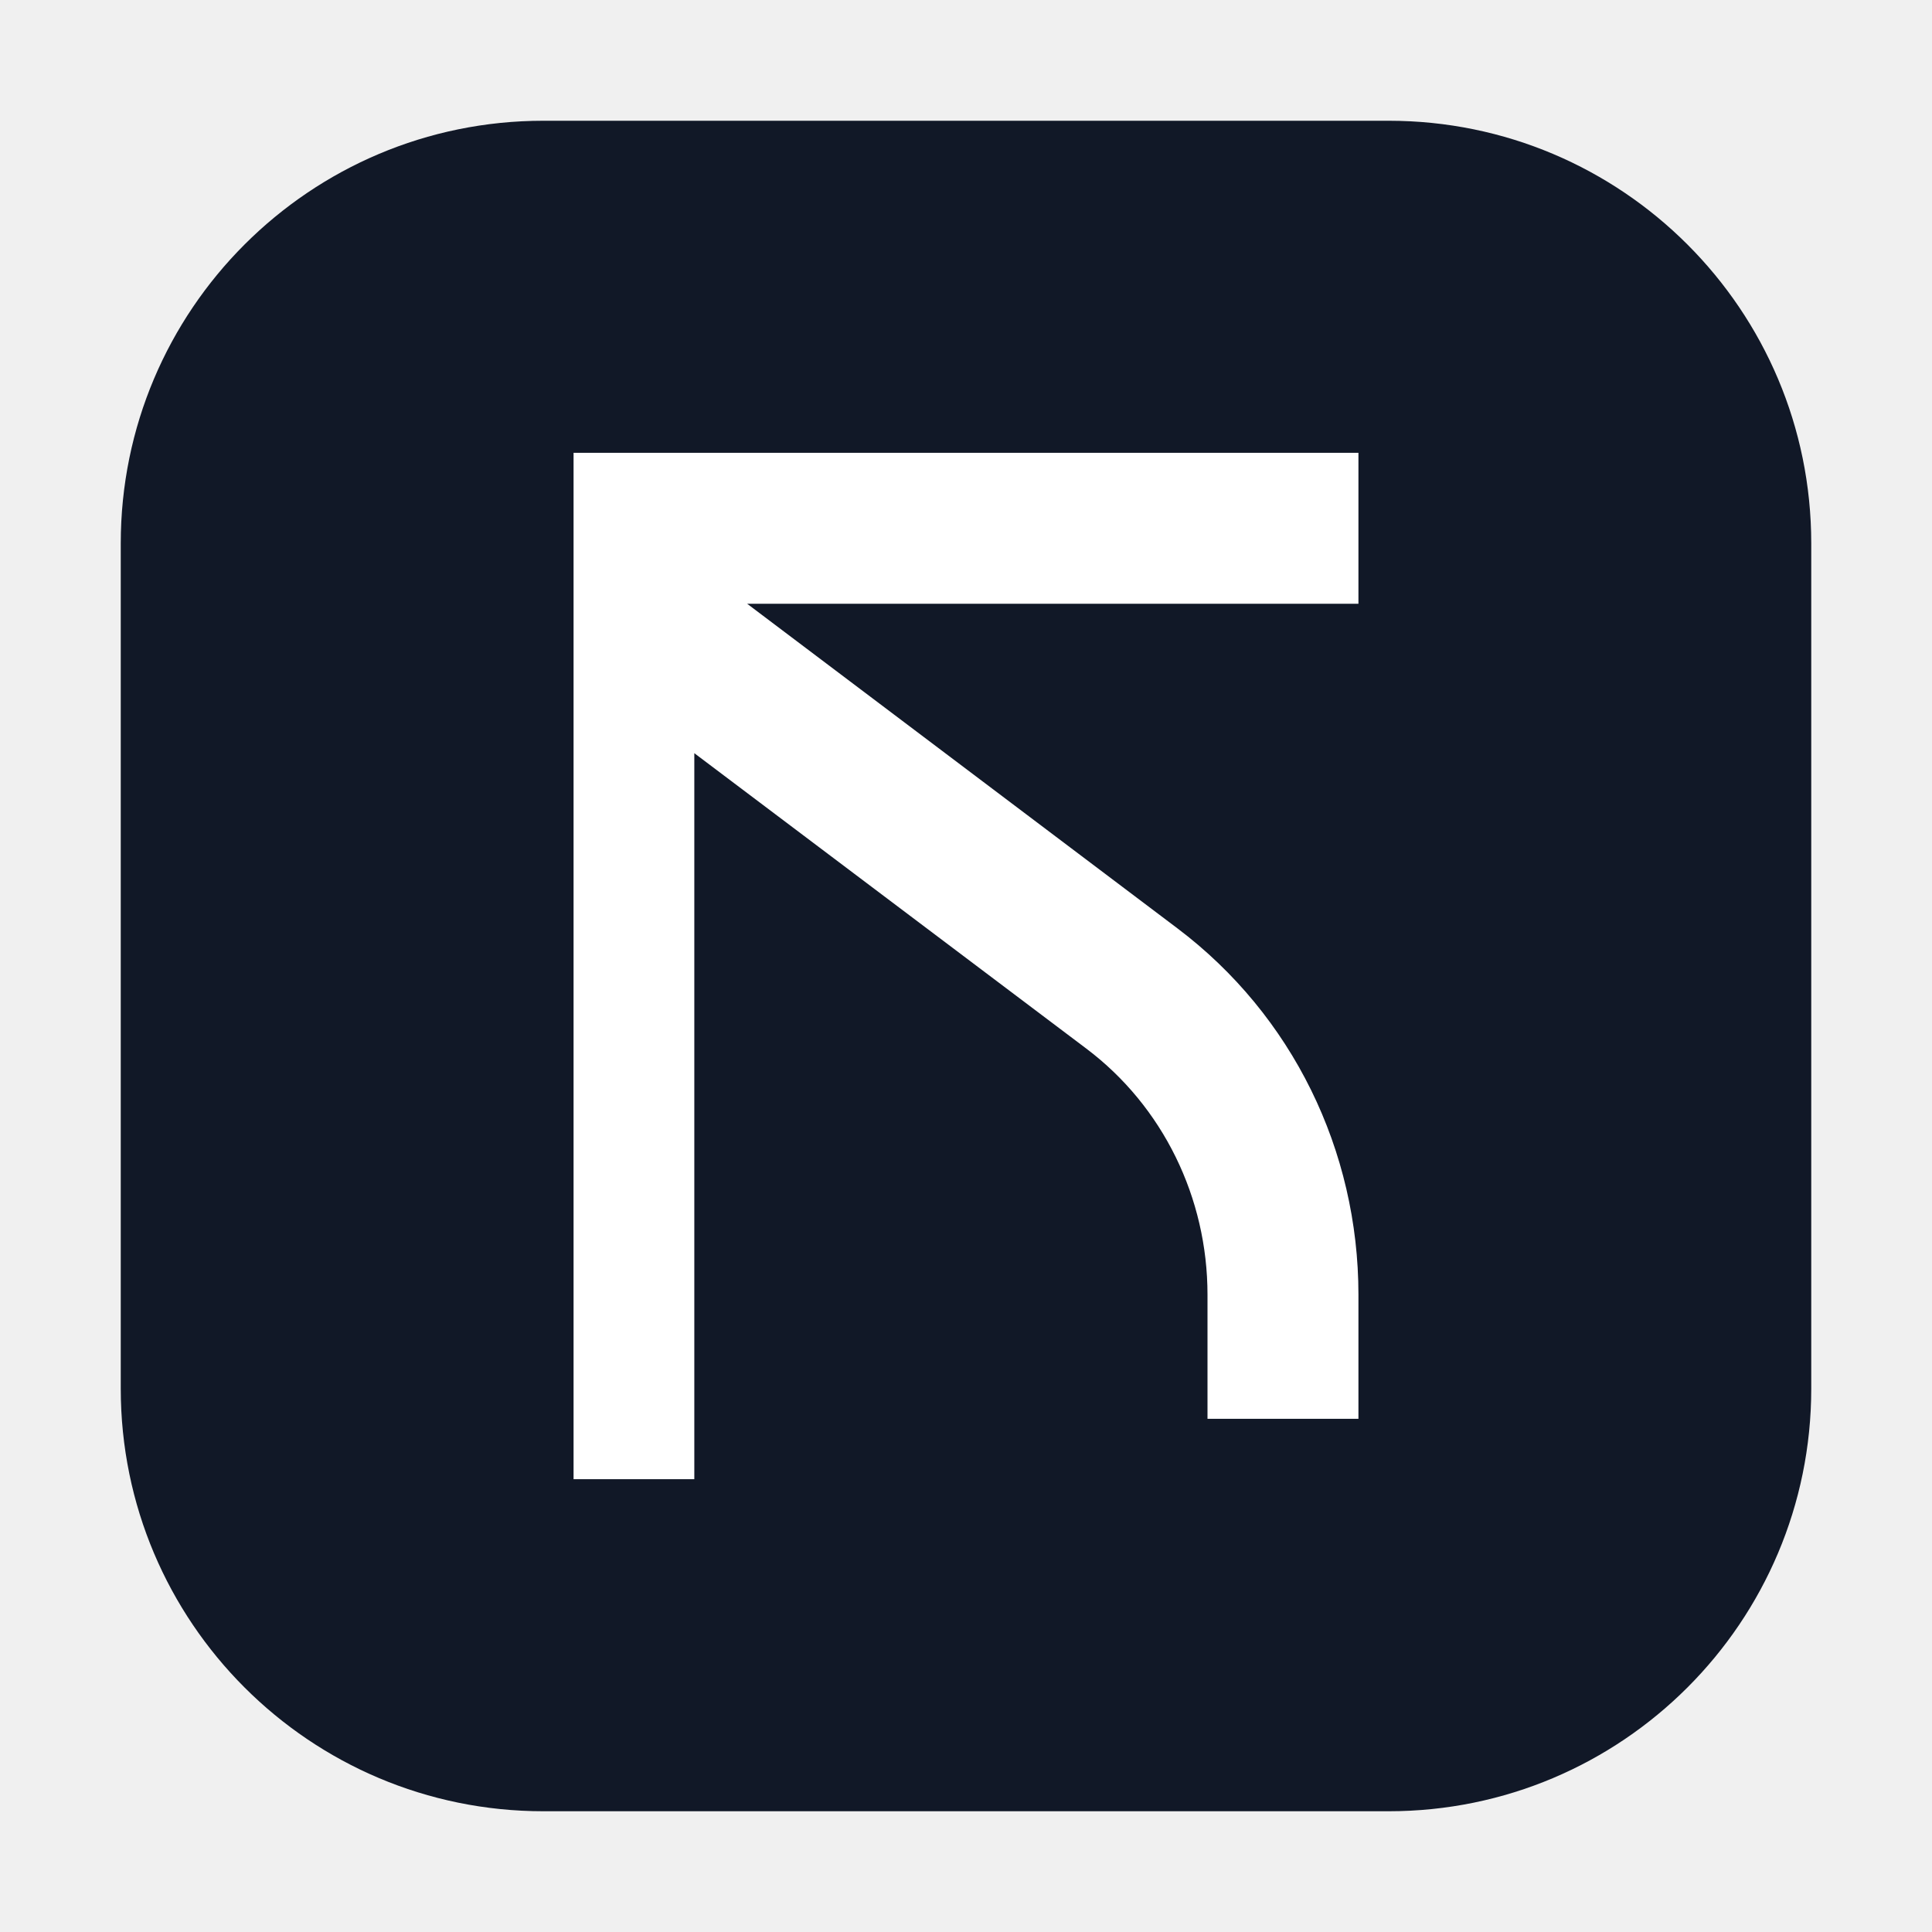
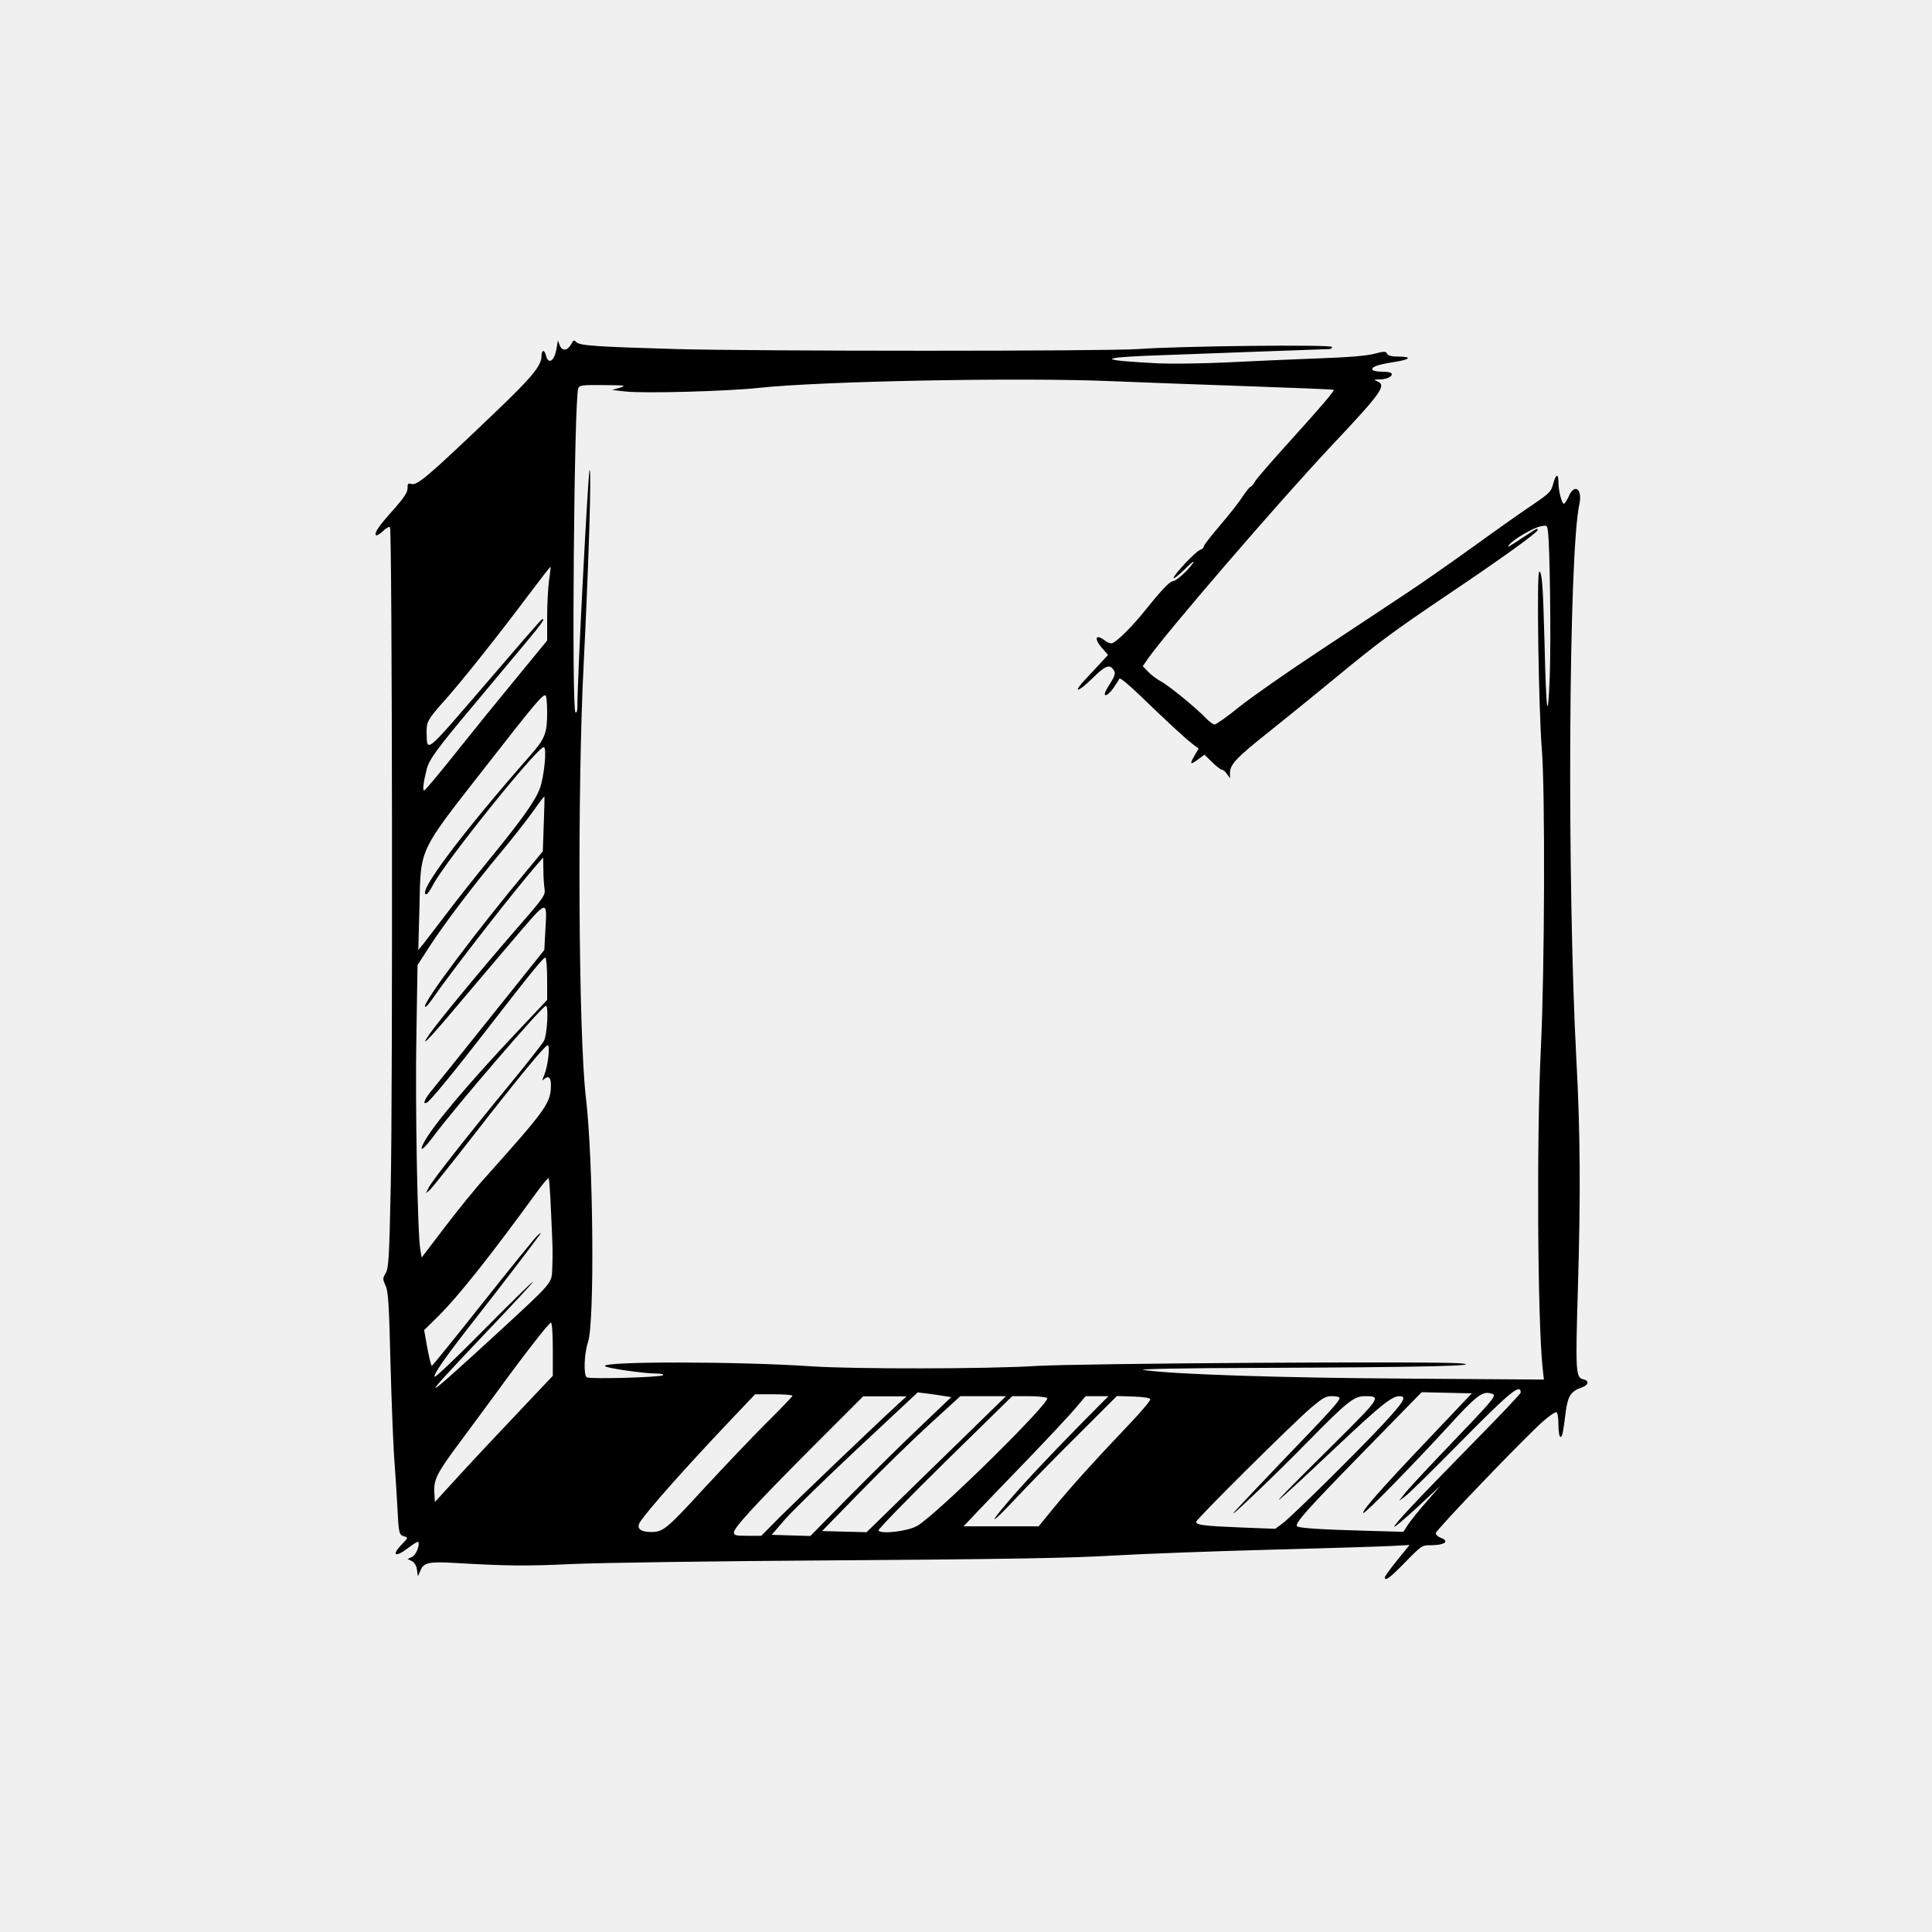
- <svg xmlns="http://www.w3.org/2000/svg" width="512" height="512" viewBox="0 0 512 512" fill="none">
-   <rect x="32" y="32" width="448" height="448" rx="112" fill="#111827" />
-   <path d="M152 120H360V160H198L312 246C342.5 269 360 304.9 360 343.1V376H320V343.1C320 317.4 308.2 293.2 287.9 277.9L184 199.6V392H152V120Z" fill="white" />
+ <svg xmlns="http://www.w3.org/2000/svg" width="512" height="512" viewBox="0 0 1024 1024" fill="none">
+   <g transform="translate(0,1024) scale(0.1,-0.1)" fill="currentColor" stroke="none">
+     <path d="M3030 8420 c-20 -38 -49 -44 -62 -13 l-11 28 -7 -40 c-10 -67 -43 -91 -56 -40 -8 34 -24 32 -24 -3 0 -50 -52 -113 -246 -298 -356 -340 -413 -389 -444 -379 -17 5 -20 2 -20 -23 0 -22 -18 -49 -74 -113 -79 -87 -104 -125 -93 -136 4 -3 21 6 37 22 16 16 33 25 37 21 12 -11 15 -2996 4 -3493 -8 -383 -11 -435 -27 -461 -16 -28 -16 -32 -1 -65 15 -30 19 -97 27 -424 6 -213 15 -444 21 -513 5 -69 12 -174 15 -235 7 -141 9 -151 36 -158 22 -6 22 -7 -10 -40 -60 -62 -39 -75 32 -21 26 20 49 34 52 32 12 -13 -11 -71 -32 -80 l-24 -11 23 -11 c14 -8 24 -23 27 -46 l5 -35 14 32 c17 41 45 47 183 39 271 -16 381 -17 613 -6 138 7 777 16 1420 20 896 6 1236 12 1450 25 154 9 528 23 830 31 303 8 594 17 648 20 l98 5 -66 -81 c-36 -44 -65 -85 -65 -90 0 -23 25 -5 108 80 86 88 89 90 134 90 76 0 104 21 53 40 -14 5 -25 16 -25 24 0 16 472 508 570 594 33 29 65 50 70 47 6 -3 10 -33 10 -65 0 -32 4 -61 9 -65 10 -6 15 13 30 134 11 82 28 108 84 127 38 13 42 36 7 44 -38 9 -40 43 -27 475 15 500 13 836 -8 1220 -50 947 -41 2682 16 2943 17 80 -25 112 -56 42 -10 -22 -22 -40 -26 -40 -11 0 -29 68 -29 113 0 50 -13 47 -28 -8 -11 -41 -19 -49 -104 -107 -51 -34 -192 -133 -313 -221 -121 -87 -296 -210 -390 -271 -93 -62 -296 -196 -450 -298 -154 -102 -335 -228 -402 -281 -66 -54 -128 -97 -135 -97 -8 0 -27 14 -44 31 -48 52 -202 178 -242 198 -20 11 -50 33 -66 50 l-29 30 26 38 c96 138 692 830 972 1128 271 288 296 323 243 345 -19 7 -17 9 18 9 39 1 72 20 57 34 -3 4 -26 7 -49 7 -24 0 -45 4 -49 9 -9 16 25 28 112 42 89 13 101 29 23 29 -34 0 -52 5 -58 15 -7 14 -14 14 -68 0 -40 -11 -138 -19 -309 -25 -137 -5 -352 -15 -477 -21 -125 -6 -285 -8 -355 -5 -303 15 -330 29 -76 40 151 6 950 35 981 36 6 0 12 5 12 11 0 14 -809 5 -1025 -11 -170 -12 -2022 -12 -2455 0 -415 12 -506 18 -525 36 -12 13 -16 12 -25 -6z m2855 -200 c121 -5 436 -17 700 -26 264 -9 482 -18 484 -20 5 -5 -67 -90 -241 -282 -86 -95 -165 -186 -175 -202 -9 -17 -21 -30 -25 -30 -4 0 -23 -24 -42 -52 -18 -29 -73 -98 -120 -153 -47 -55 -86 -105 -86 -112 0 -6 -9 -14 -20 -18 -22 -7 -140 -132 -140 -149 0 -6 28 16 62 49 38 38 53 48 40 29 -27 -39 -88 -94 -105 -94 -16 0 -64 -51 -141 -147 -72 -92 -165 -183 -185 -183 -9 0 -25 7 -35 15 -50 38 -59 11 -15 -40 l32 -36 -34 -37 c-19 -20 -56 -61 -83 -89 -74 -78 -46 -77 33 1 70 69 93 78 114 44 12 -17 6 -32 -34 -95 -30 -48 -5 -51 30 -3 16 23 32 47 34 53 3 7 51 -33 108 -88 143 -138 238 -226 278 -257 l34 -26 -22 -37 c-27 -47 -23 -51 19 -20 l34 25 41 -40 c22 -22 46 -40 52 -40 6 0 18 -10 26 -22 l16 -23 0 28 c1 47 35 82 214 224 93 74 249 201 346 281 223 184 302 243 591 438 289 194 480 332 480 345 0 12 -4 9 -80 -41 -80 -53 -88 -57 -68 -34 25 28 122 85 162 94 34 7 36 7 40 -24 11 -70 17 -581 10 -774 -10 -256 -19 -197 -28 193 -8 296 -13 365 -28 365 -14 0 -3 -733 14 -940 18 -224 15 -1173 -5 -1584 -23 -469 -18 -1432 9 -1695 l7 -63 -719 5 c-681 4 -1256 23 -1404 46 -34 5 205 10 620 11 845 3 1200 11 1060 24 -139 12 -2015 0 -2250 -14 -256 -16 -957 -17 -1185 -2 -400 27 -1124 27 -1098 1 11 -11 206 -39 272 -39 27 0 41 -4 35 -9 -12 -11 -387 -22 -404 -11 -18 11 -14 126 7 188 35 106 28 964 -12 1298 -39 336 -46 1628 -11 2304 26 517 42 1029 31 1019 -8 -9 -65 -1106 -65 -1261 0 -17 -4 -27 -10 -23 -21 13 -7 1664 15 1718 6 15 22 17 134 16 117 -1 123 -2 86 -14 l-40 -12 70 -8 c96 -11 540 1 705 19 333 36 1380 56 1865 36z m-2975 -1056 c-5 -38 -10 -125 -10 -194 l0 -125 -156 -190 c-86 -104 -231 -283 -322 -397 -91 -115 -169 -208 -174 -208 -9 0 -4 44 13 111 13 53 54 110 258 352 102 122 225 269 273 327 81 96 104 131 78 115 -6 -3 -142 -160 -302 -347 -318 -369 -304 -359 -307 -250 -1 55 7 70 89 162 90 99 296 359 445 558 66 88 121 159 123 158 1 -2 -2 -34 -8 -72z m-10 -697 c0 -114 -11 -141 -86 -227 -367 -417 -609 -740 -554 -740 5 0 21 22 34 48 59 117 553 732 588 732 18 0 2 -158 -21 -220 -25 -66 -94 -163 -267 -375 -72 -88 -175 -218 -229 -290 -54 -71 -110 -143 -123 -160 l-25 -30 6 220 c8 329 -12 287 363 767 252 323 292 370 306 362 4 -3 8 -42 8 -87z m-18 -596 l-5 -143 -76 -92 c-272 -325 -565 -716 -548 -732 3 -4 21 15 39 42 103 149 439 580 552 709 l35 40 1 -65 c0 -36 3 -81 6 -100 6 -35 0 -43 -163 -230 -189 -218 -399 -473 -445 -539 -61 -87 -6 -32 134 135 79 93 217 257 308 363 188 220 180 218 170 41 l-5 -95 -276 -345 c-152 -190 -294 -367 -317 -395 -42 -49 -56 -84 -28 -68 18 10 145 164 314 383 247 319 305 389 313 384 5 -3 9 -55 9 -115 l0 -109 -149 -158 c-271 -287 -458 -509 -505 -599 -28 -55 -2 -37 52 35 117 157 575 689 595 691 16 2 7 -154 -10 -186 -10 -18 -93 -123 -185 -235 -223 -271 -405 -503 -425 -541 l-16 -32 22 19 c12 11 114 139 228 285 237 305 382 481 396 481 14 0 1 -111 -18 -157 -11 -25 -12 -34 -4 -25 24 23 39 14 39 -27 0 -97 -21 -126 -348 -492 -52 -57 -148 -176 -215 -264 l-122 -160 -7 40 c-15 78 -28 776 -21 1140 l6 370 64 99 c79 122 235 327 383 505 61 73 136 169 167 213 30 43 57 78 58 76 2 -2 0 -68 -3 -147z m39 -2063 c9 -193 9 -198 6 -293 -3 -77 4 -69 -279 -330 -428 -393 -443 -399 -97 -34 374 393 363 393 -28 -1 -117 -118 -215 -211 -219 -207 -10 10 62 112 227 322 118 150 289 374 333 435 6 8 -1 5 -14 -7 -14 -12 -144 -173 -290 -357 -146 -184 -268 -335 -271 -335 -4 -1 -14 42 -24 94 l-17 95 74 73 c109 108 277 320 528 665 29 40 55 70 58 67 3 -2 9 -87 13 -187z m9 -719 l0 -141 -172 -182 c-95 -100 -236 -250 -313 -334 l-140 -153 -3 51 c-4 67 14 103 131 260 51 69 138 186 192 260 149 205 285 380 295 380 6 0 10 -58 10 -141z m5130 -230 c0 -6 -112 -124 -248 -262 -303 -309 -422 -435 -422 -449 0 -5 55 41 122 103 l122 114 -71 -82 c-40 -45 -84 -100 -99 -122 l-26 -40 -177 5 c-265 7 -380 15 -387 25 -10 17 53 88 361 403 l300 307 133 -3 133 -3 -237 -250 c-249 -262 -348 -375 -338 -384 7 -7 262 254 453 462 137 151 177 183 216 173 44 -11 55 3 -269 -336 -81 -85 -162 -173 -180 -195 l-31 -40 30 22 c17 11 144 136 283 277 274 278 332 326 332 275z m-3057 -18 l39 -6 -168 -160 c-93 -88 -261 -254 -374 -368 l-205 -208 -102 3 -103 3 68 79 c37 43 211 213 386 377 l320 299 50 -6 c28 -4 68 -9 89 -13z m-803 1 c0 -4 -63 -70 -141 -147 -77 -77 -224 -232 -327 -343 -196 -214 -217 -232 -280 -232 -59 0 -81 20 -59 54 42 63 229 275 465 524 l144 152 99 0 c54 0 99 -3 99 -8z m560 -44 c-138 -127 -539 -511 -625 -597 l-100 -101 -72 0 c-63 0 -73 2 -73 18 0 25 115 150 418 454 l267 267 115 0 115 0 -45 -41z m319 -205 c-140 -136 -306 -298 -370 -361 l-116 -113 -118 3 -118 3 204 209 c112 115 277 276 366 357 l163 149 121 0 121 0 -253 -247z m471 237 c25 -16 -583 -616 -688 -677 -49 -29 -193 -46 -206 -25 -3 6 155 168 351 361 l358 351 85 0 c47 0 92 -4 100 -10z m189 -127 c-180 -183 -313 -325 -394 -420 -113 -132 -93 -125 36 12 67 72 216 224 331 338 l208 208 87 -3 c54 -2 88 -7 90 -14 2 -7 -54 -73 -126 -148 -166 -174 -296 -318 -391 -434 l-75 -92 -199 0 -199 0 64 68 c35 37 159 166 276 287 116 121 233 246 259 278 l48 57 61 0 60 0 -136 -137z m1361 128 c0 -17 -48 -70 -285 -316 -132 -138 -253 -266 -270 -285 -60 -69 215 193 386 368 208 212 245 242 303 242 90 0 88 -3 -179 -268 -385 -381 -369 -375 47 17 218 205 276 251 315 251 42 0 25 -28 -86 -148 -137 -147 -483 -489 -534 -527 l-38 -28 -181 7 c-197 8 -238 13 -238 30 0 14 507 517 608 604 63 53 78 62 112 62 22 0 40 -4 40 -9z" />
+   </g>
</svg>
